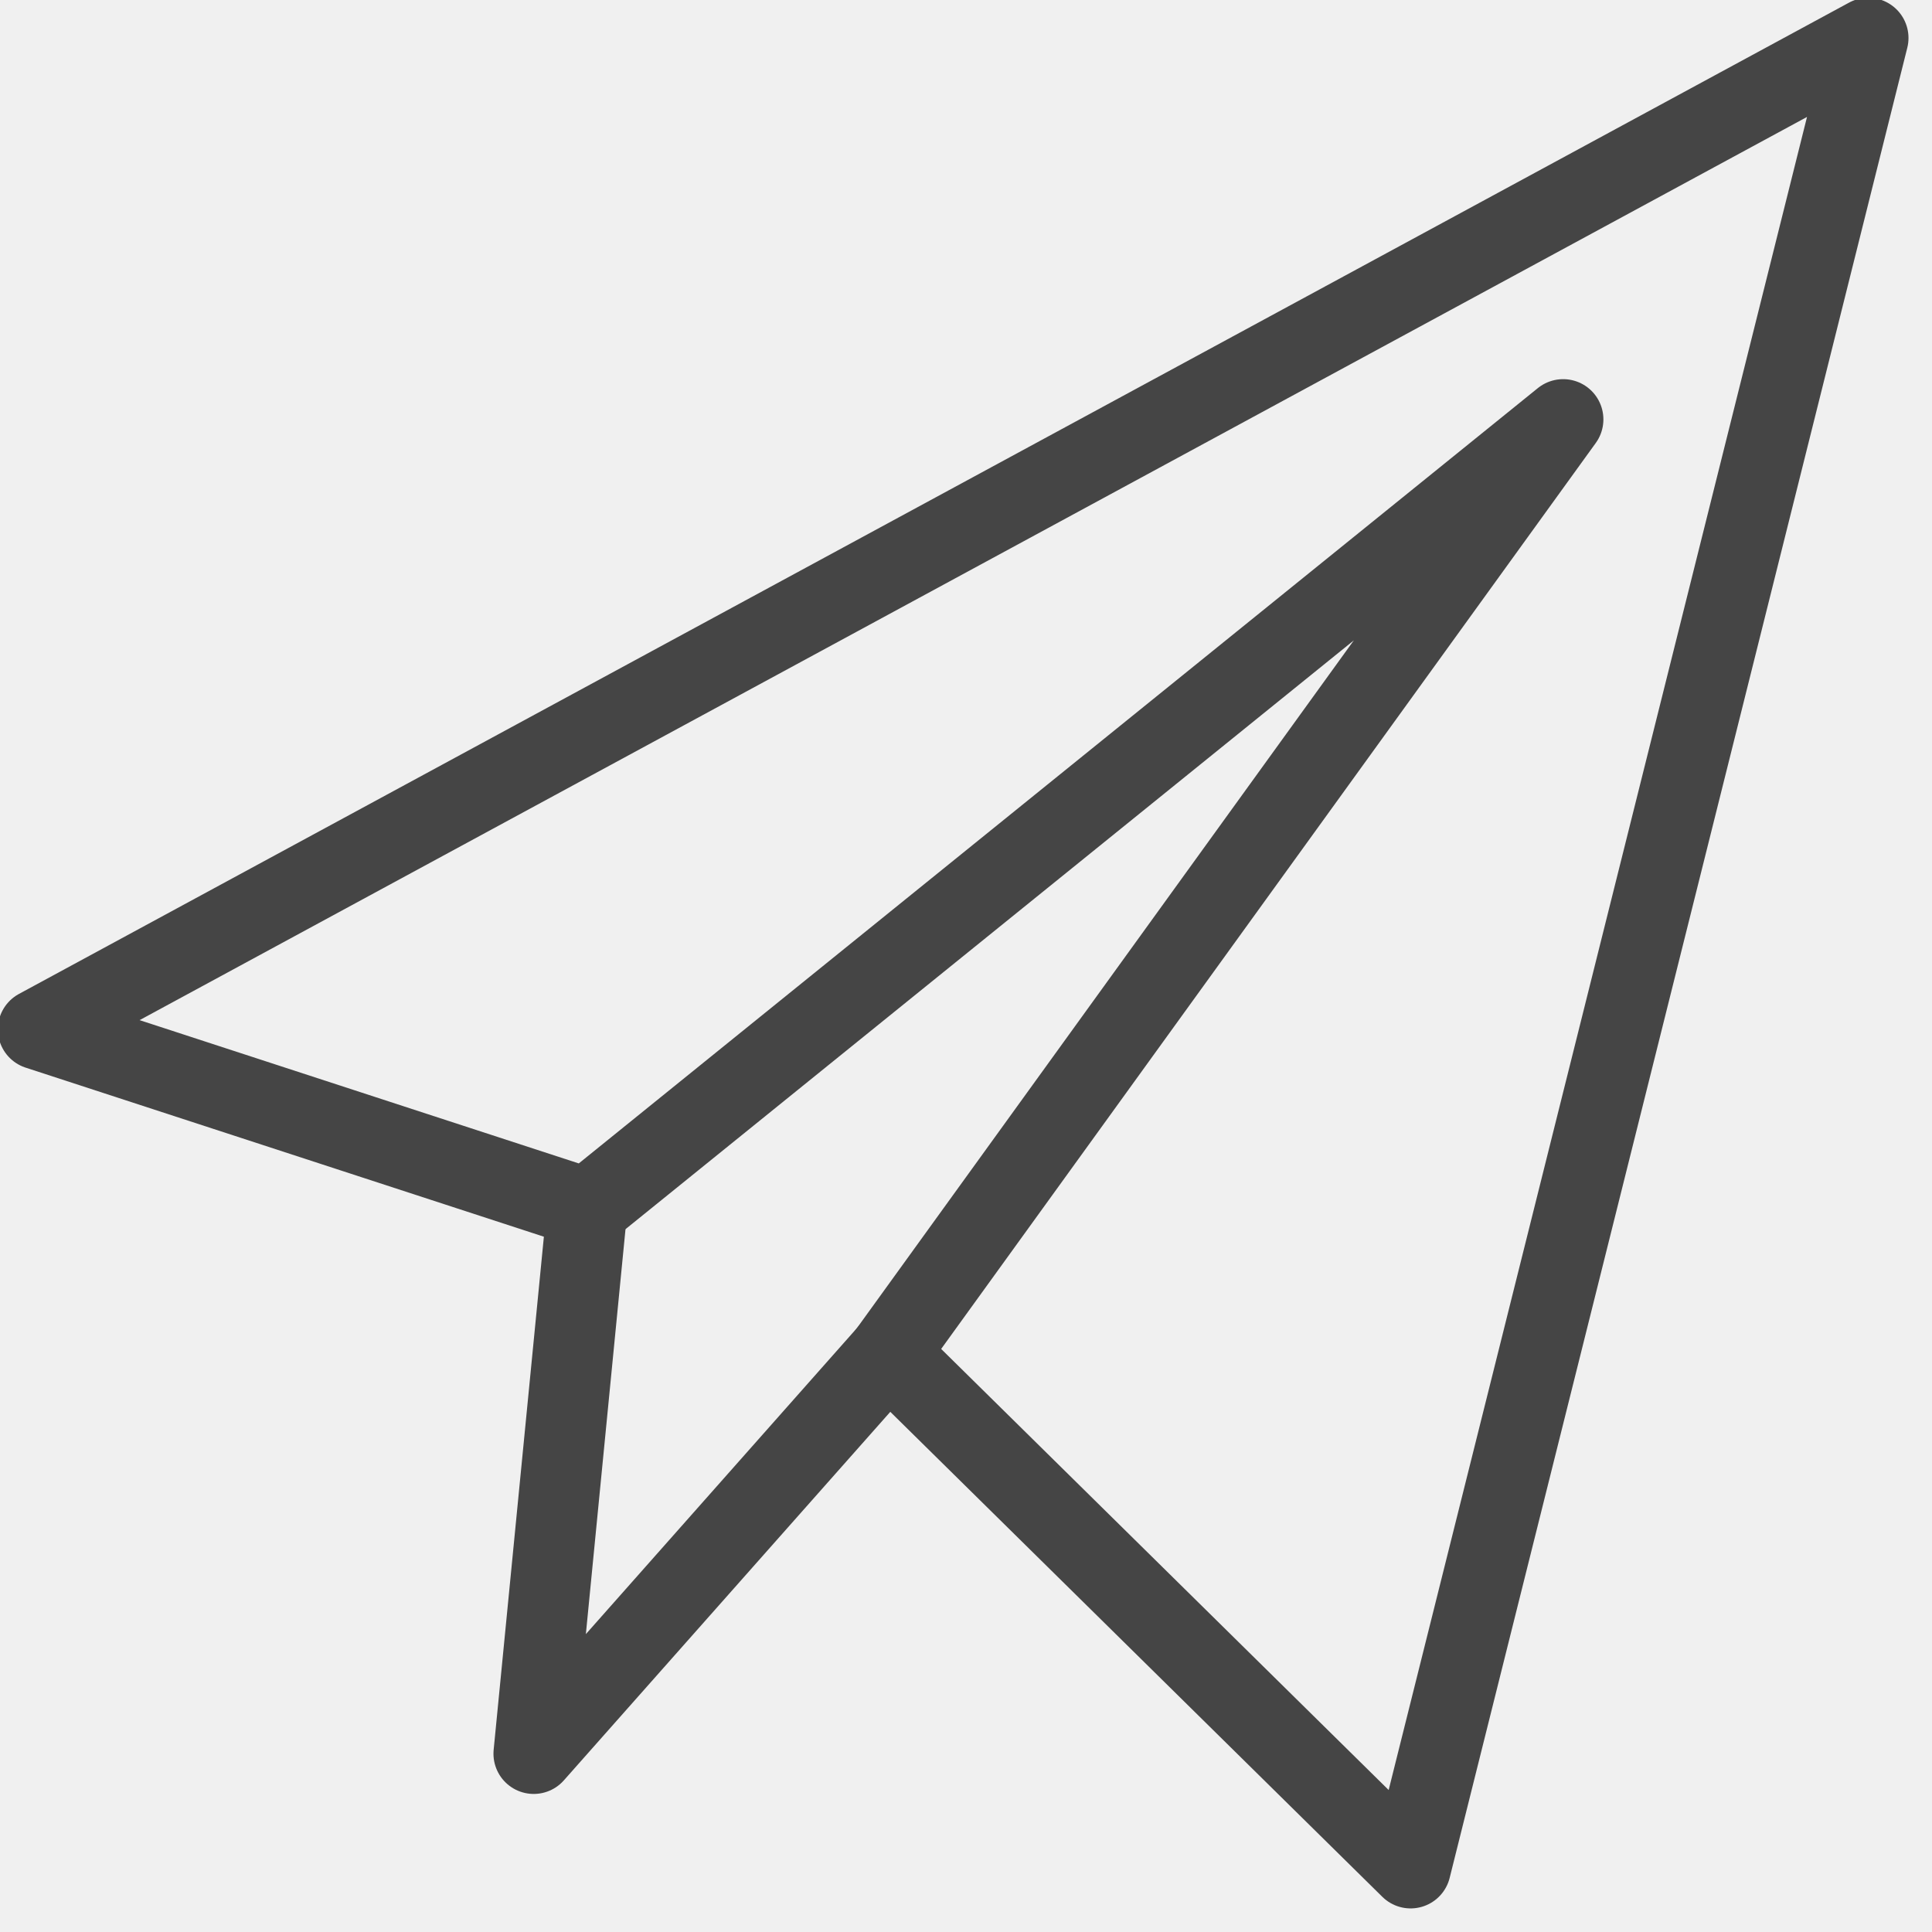
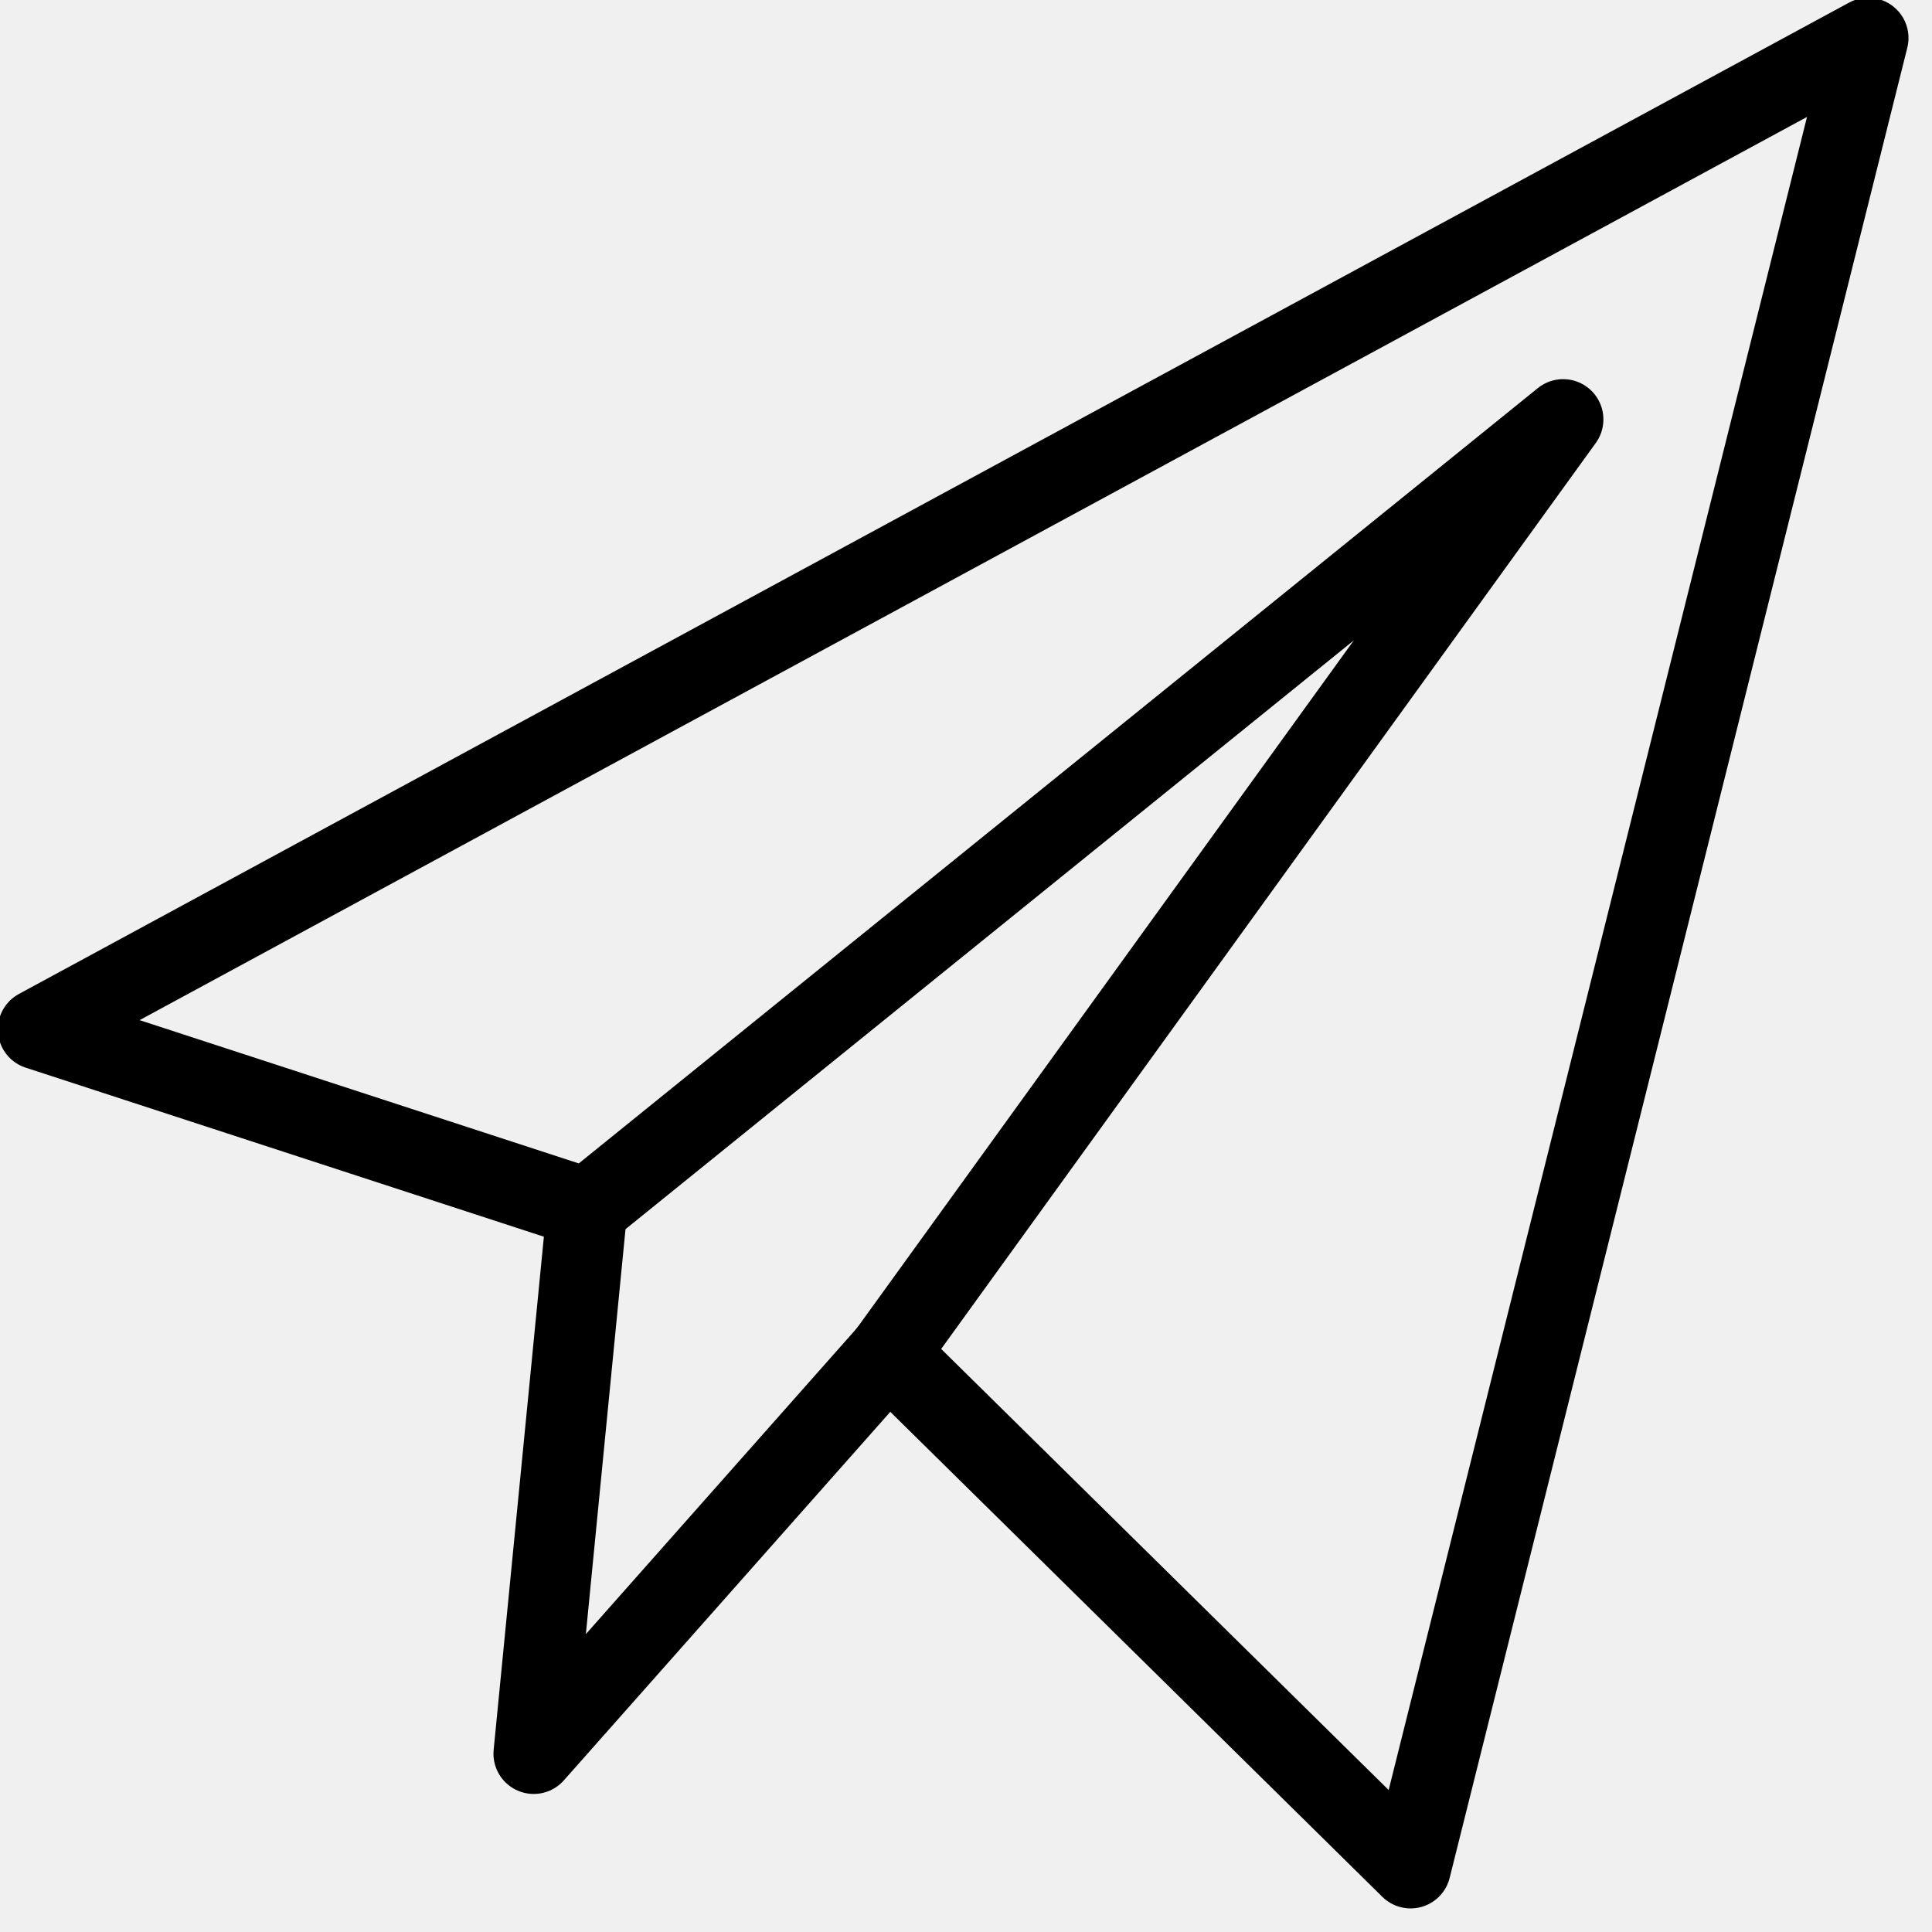
<svg xmlns="http://www.w3.org/2000/svg" width="24" height="24" viewBox="0 0 24 24" fill="none">
  <g clip-path="url(#clip0_3906_8973)">
-     <path d="M0.473 12.787L7.293 15.012L19.418 5.21L11.035 16.812L17.523 23.207L23.208 0.472L0.473 12.787Z" stroke="#454545" stroke-miterlimit="10" stroke-linecap="round" stroke-linejoin="round" />
-     <path d="M11.035 16.812L6.63 21.785L7.293 15.012" stroke="#454545" stroke-miterlimit="10" stroke-linecap="round" stroke-linejoin="round" />
+     <path d="M0.473 12.787L7.293 15.012L19.418 5.21L11.035 16.812L17.523 23.207L23.208 0.472L0.473 12.787Z" stroke="currentColor" stroke-miterlimit="10" stroke-linecap="round" stroke-linejoin="round" />
+     <path d="M11.035 16.812L6.63 21.785L7.293 15.012" stroke="currentColor" stroke-miterlimit="10" stroke-linecap="round" stroke-linejoin="round" />
  </g>
  <defs>
    <clipPath id="clip0_3906_8973">
      <rect width="24" height="24" fill="white" />
    </clipPath>
  </defs>
</svg>
